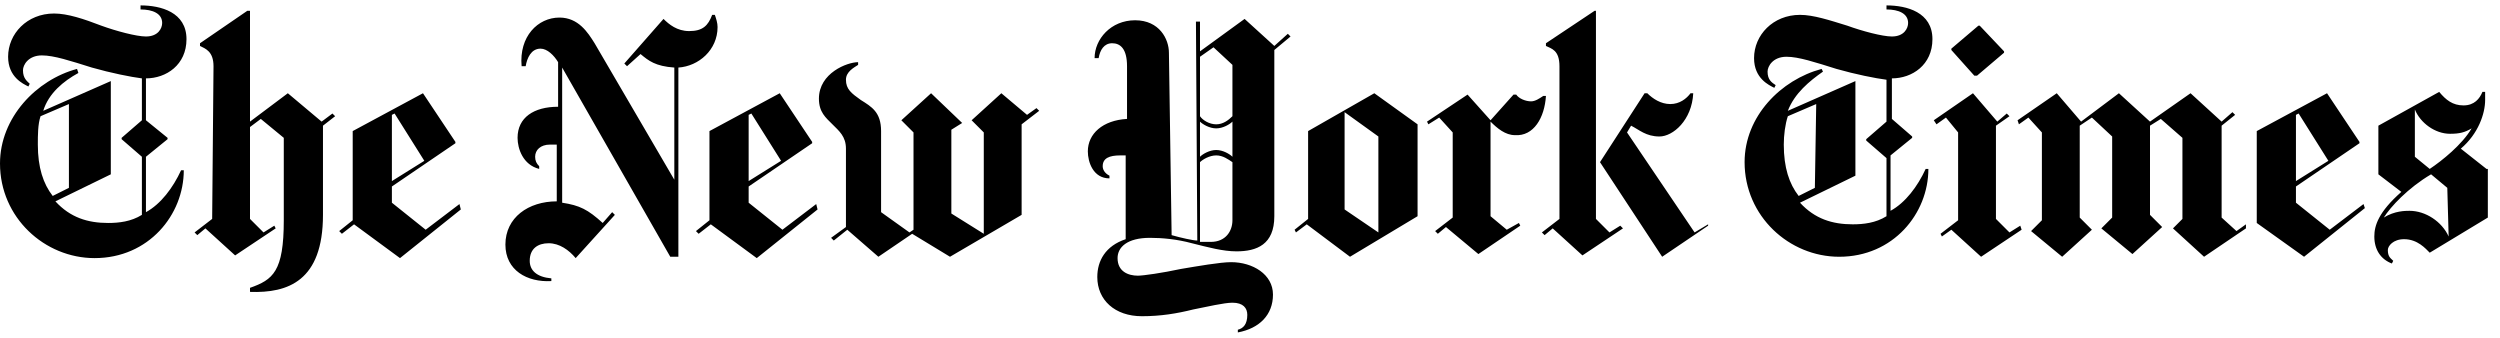
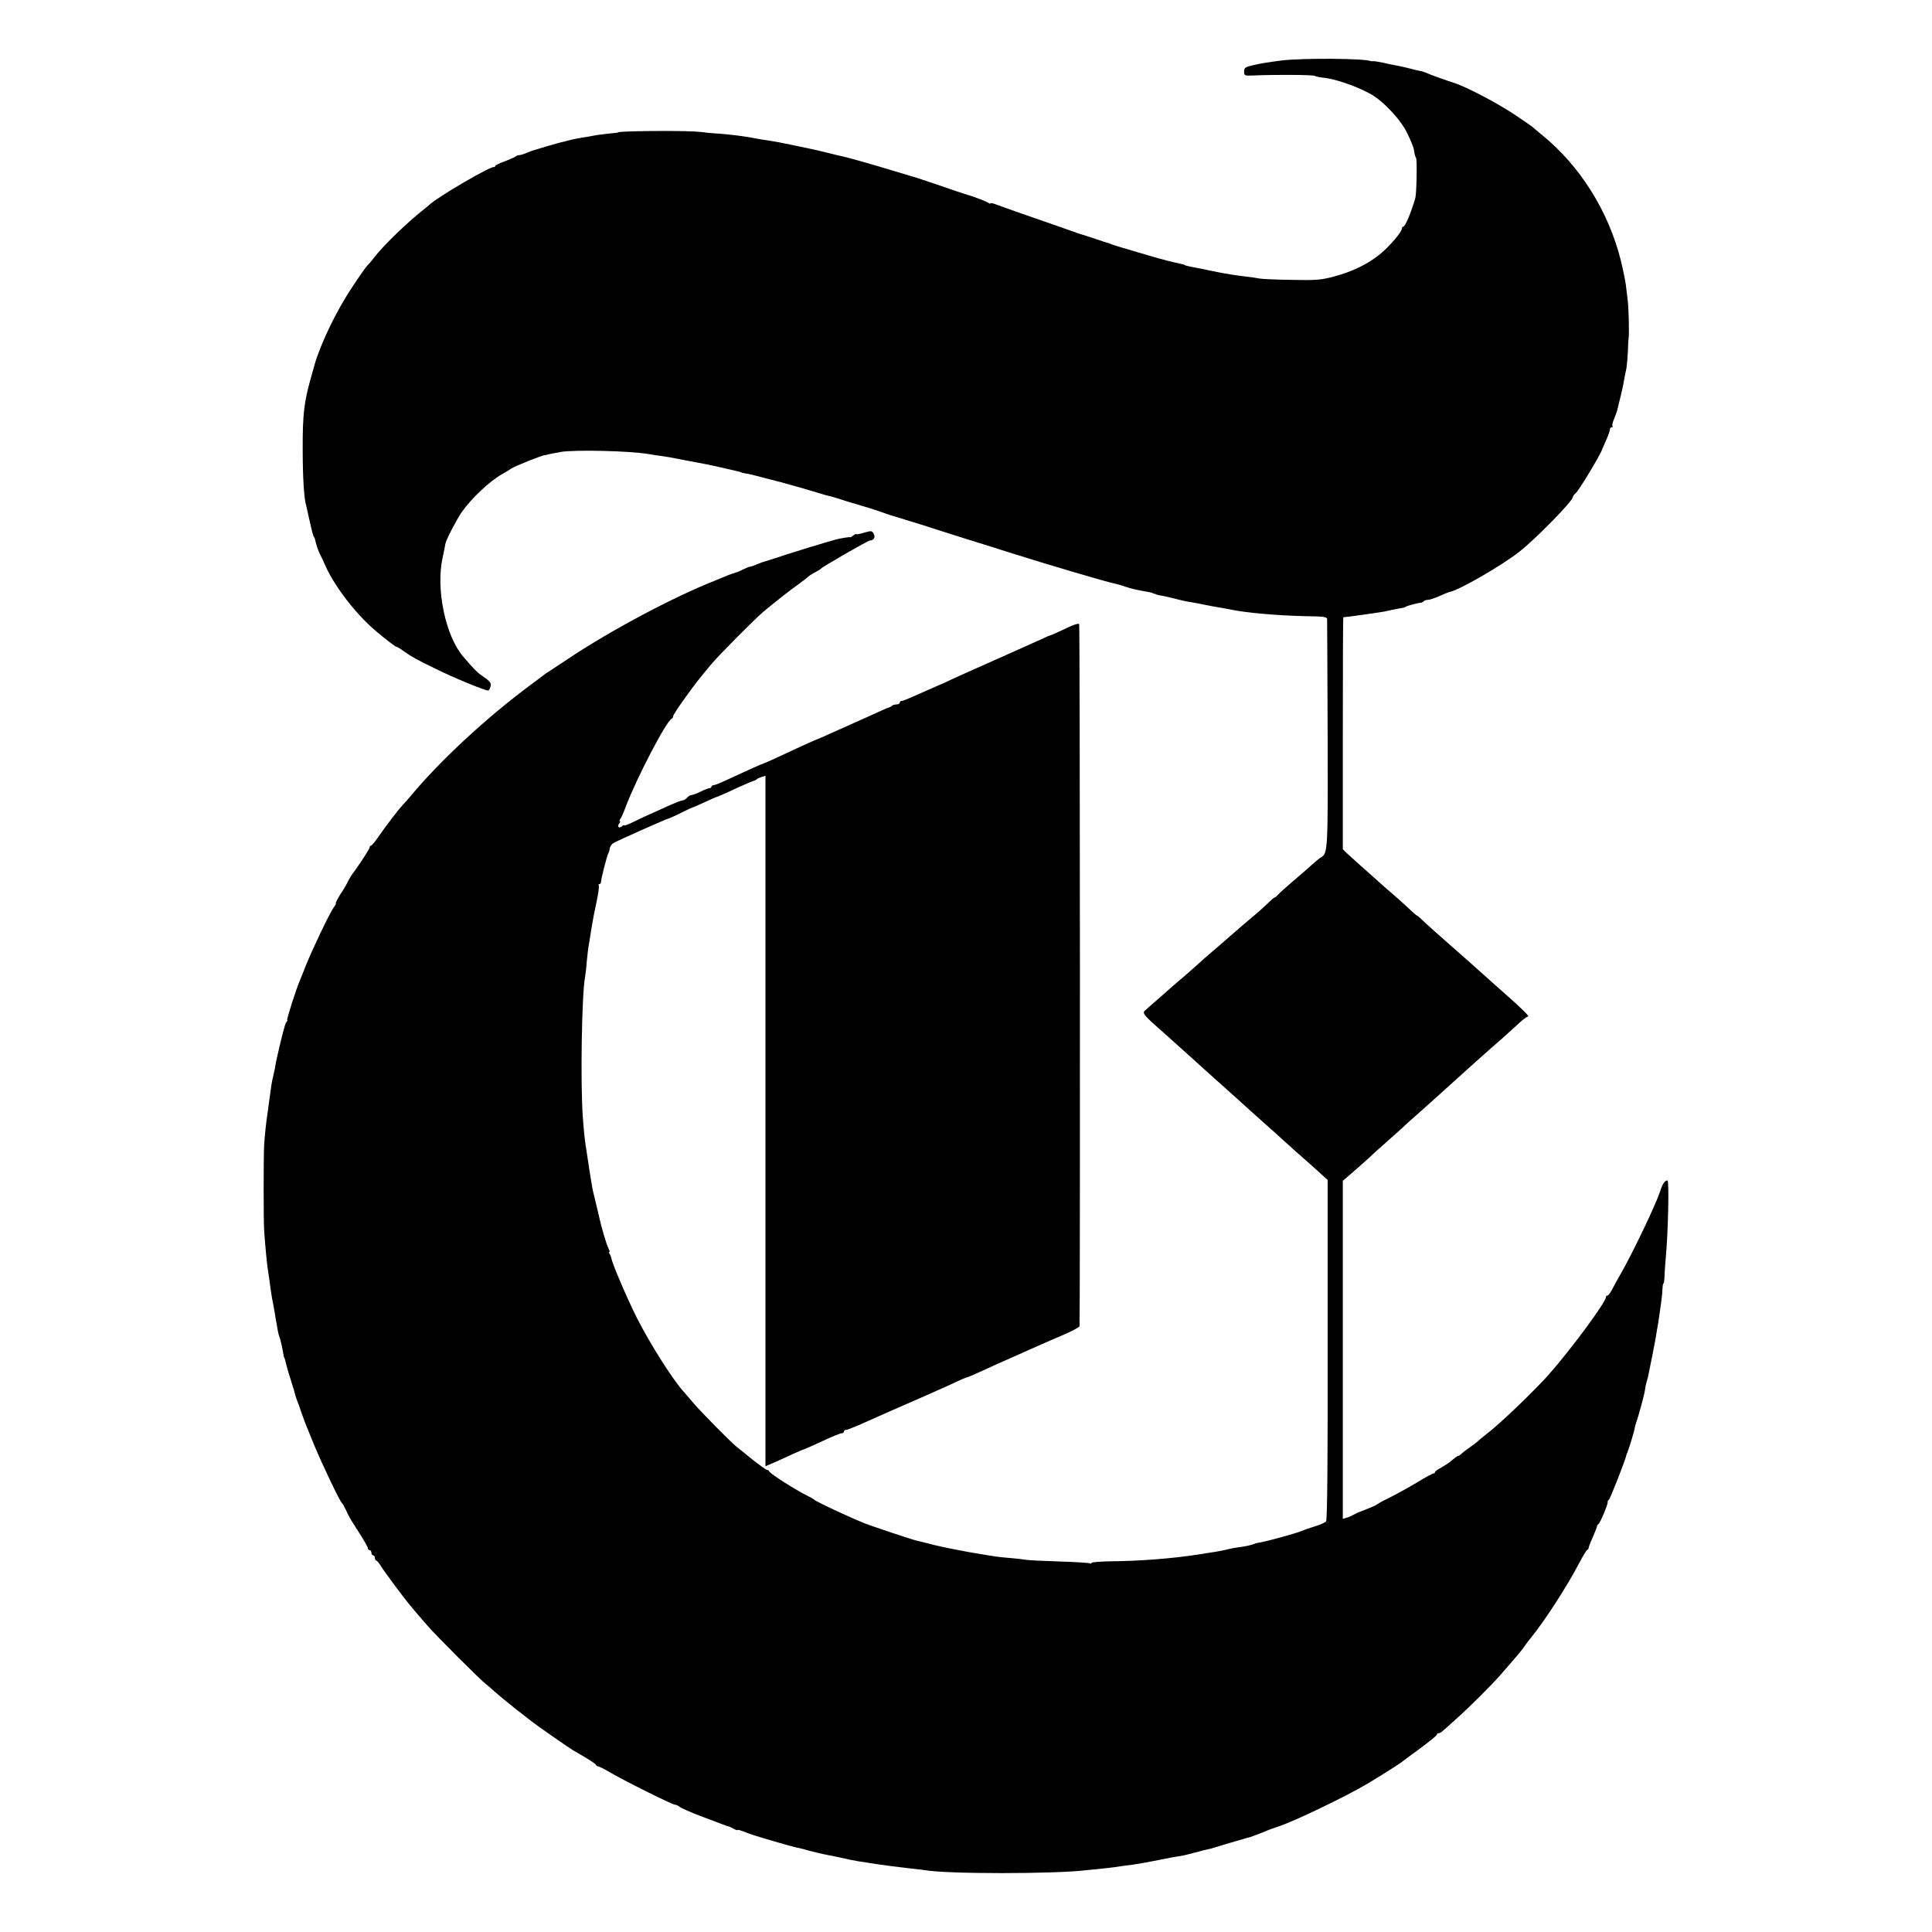
- <svg xmlns="http://www.w3.org/2000/svg" width="185" height="25">
-   <path d="M13.8 2.9c0-2-1.9-2.5-3.4-2.5v.3c.9 0 1.6.3 1.6 1 0 .4-.3 1-1.2 1-.7 0-2.2-.4-3.3-.8C6.2 1.4 5 1 4 1 2 1 .6 2.5.6 4.2c0 1.5 1.1 2 1.5 2.2l.1-.2c-.2-.2-.5-.4-.5-1 0-.4.4-1.1 1.4-1.1.9 0 2.1.4 3.7.9 1.4.4 2.9.7 3.7.8v3.1L9 10.2v.1l1.5 1.3v4.3c-.8.5-1.7.6-2.5.6-1.5 0-2.8-.4-3.9-1.6l4.1-2V6l-5 2.2C3.6 6.9 4.7 6 5.8 5.4l-.1-.3c-3 .8-5.7 3.6-5.7 7 0 4 3.3 7 7 7 4 0 6.6-3.2 6.6-6.5h-.2c-.6 1.3-1.5 2.5-2.6 3.1v-4.1l1.6-1.3v-.1l-1.6-1.3V5.8c1.5 0 3-1 3-2.9zm-8.7 11l-1.2.6c-.7-.9-1.1-2.1-1.1-3.8 0-.7 0-1.5.2-2.1l2.1-.9v6.2zm10.6 2.3l-1.3 1 .2.2.6-.5 2.2 2 3-2-.1-.2-.8.5-1-1V9.4l.8-.6 1.7 1.4v6.1c0 3.8-.8 4.4-2.5 5v.3c2.8.1 5.4-.8 5.4-5.7V9.3l.9-.7-.2-.2-.8.6-2.5-2.1L18.5 9V.8h-.2l-3.5 2.4v.2c.4.2 1 .4 1 1.5l-.1 11.3zM34 15.1L31.5 17 29 15v-1.2l4.7-3.2v-.1l-2.4-3.6-5.2 2.8v6.6l-1 .8.2.2.9-.7 3.4 2.5 4.5-3.6-.1-.4zm-5-1.7V8.5l.2-.1 2.2 3.5-2.4 1.5zM53.1 2c0-.3-.1-.6-.2-.9h-.2c-.3.8-.7 1.2-1.7 1.2-.9 0-1.5-.5-1.9-.9l-2.9 3.3.2.2 1-.9c.6.5 1.1.9 2.5 1v8.3L44 3.2c-.5-.8-1.2-1.9-2.6-1.9-1.6 0-3 1.4-2.8 3.6h.3c.1-.6.4-1.3 1.1-1.3.5 0 1 .5 1.3 1v3.3c-1.8 0-3 .8-3 2.3 0 .8.4 2 1.6 2.3v-.2c-.2-.2-.3-.4-.3-.7 0-.5.4-.9 1.1-.9h.5v4.2c-2.1 0-3.8 1.2-3.8 3.2 0 1.9 1.6 2.8 3.4 2.7v-.2c-1.1-.1-1.6-.6-1.6-1.3 0-.9.6-1.3 1.4-1.3.8 0 1.5.5 2 1.1l2.9-3.2-.2-.2-.7.8c-1.1-1-1.7-1.3-3-1.5V5l8 14h.6V5c1.5-.1 2.9-1.3 2.9-3zm7.3 13.1L57.9 17l-2.5-2v-1.2l4.7-3.2v-.1l-2.4-3.6-5.2 2.8v6.6l-1 .8.2.2.9-.7 3.4 2.5 4.5-3.6-.1-.4zm-5-1.7V8.5l.2-.1 2.2 3.5-2.4 1.5zM76.7 8l-.7.5-1.9-1.6-2.2 2 .9.9v7.5l-2.4-1.5V9.6l.8-.5-2.3-2.2-2.2 2 .9.9V17l-.3.2-2.1-1.5v-6c0-1.4-.7-1.8-1.5-2.3-.7-.5-1.1-.8-1.1-1.5 0-.6.6-.9.9-1.1v-.2c-.8 0-2.9.8-2.9 2.7 0 1 .5 1.4 1 1.9s1 .9 1 1.8v5.8l-1.1.8.2.2 1-.8 2.3 2 2.5-1.7 2.8 1.7 5.3-3.1V9.2l1.3-1-.2-.2zm18.6-5.5l-1 .9-2.2-2-3.3 2.4V1.6h-.3l.1 16.2c-.3 0-1.2-.2-1.9-.4l-.2-13.5c0-1-.7-2.4-2.5-2.4s-3 1.4-3 2.8h.3c.1-.6.4-1.1 1-1.1s1.1.4 1.1 1.7v3.9c-1.8.1-2.9 1.1-2.9 2.4 0 .8.4 2 1.6 2V13c-.4-.2-.5-.5-.5-.7 0-.6.5-.8 1.3-.8h.4v6.2c-1.5.5-2.1 1.6-2.1 2.8 0 1.7 1.3 2.9 3.3 2.9 1.4 0 2.6-.2 3.8-.5 1-.2 2.3-.5 2.9-.5.8 0 1.1.4 1.1.9 0 .7-.3 1-.7 1.1v.2c1.6-.3 2.6-1.3 2.6-2.8 0-1.5-1.5-2.4-3.1-2.4-.8 0-2.5.3-3.7.5-1.4.3-2.8.5-3.2.5-.7 0-1.5-.3-1.5-1.3 0-.8.7-1.5 2.4-1.5.9 0 2 .1 3.1.4 1.2.3 2.3.6 3.3.6 1.5 0 2.8-.5 2.8-2.6V3.7l1.2-1-.2-.2zm-4.1 6.1c-.3.3-.7.6-1.2.6s-1-.3-1.2-.6V4.2l1-.7 1.4 1.3v3.8zm0 3c-.2-.2-.7-.5-1.2-.5s-1 .3-1.2.5V9c.2.2.7.5 1.2.5s1-.3 1.2-.5v2.6zm0 4.7c0 .8-.5 1.6-1.6 1.6h-.8V12c.2-.2.7-.5 1.2-.5s.9.3 1.2.5v4.3zm13.7-7.1l-3.2-2.3-4.9 2.8v6.5l-1 .8.1.2.8-.6 3.2 2.4 5-3V9.2zm-5.4 6.3V8.3l2.5 1.8v7.1l-2.5-1.7zm14.9-8.4h-.2c-.3.2-.6.4-.9.4-.4 0-.9-.2-1.1-.5h-.2l-1.7 1.9-1.7-1.9-3 2 .1.2.8-.5 1 1.1v6.3l-1.3 1 .2.2.6-.5 2.4 2 3.1-2.1-.1-.2-.9.5-1.2-1V9c.5.5 1.1 1 1.8 1 1.4.1 2.2-1.3 2.3-2.9zm12 9.6L123 19l-4.6-7 3.3-5.1h.2c.4.4 1 .8 1.7.8s1.2-.4 1.5-.8h.2c-.1 2-1.5 3.2-2.5 3.2s-1.5-.5-2.1-.8l-.3.5 5 7.4 1-.6v.1zm-11-.5l-1.3 1 .2.2.6-.5 2.2 2 3-2-.2-.2-.8.5-1-1V.8h-.1l-3.6 2.4v.2c.4.2 1 .3 1 1.5v11.3zM143 2.9c0-2-1.9-2.5-3.4-2.5v.3c.9 0 1.6.3 1.6 1 0 .4-.3 1-1.2 1-.7 0-2.2-.4-3.3-.8-1.3-.4-2.5-.8-3.5-.8-2 0-3.4 1.5-3.4 3.2 0 1.5 1.1 2 1.5 2.2l.1-.2c-.3-.2-.6-.4-.6-1 0-.4.4-1.1 1.4-1.1.9 0 2.1.4 3.7.9 1.4.4 2.9.7 3.7.8V9l-1.5 1.3v.1l1.5 1.3V16c-.8.5-1.7.6-2.5.6-1.5 0-2.8-.4-3.9-1.6l4.1-2V6l-5 2.2c.5-1.3 1.6-2.2 2.6-2.9l-.1-.2c-3 .8-5.7 3.5-5.7 6.9 0 4 3.3 7 7 7 4 0 6.6-3.2 6.6-6.5h-.2c-.6 1.3-1.5 2.5-2.6 3.1v-4.1l1.6-1.3v-.1L140 8.8v-3c1.5 0 3-1 3-2.9zm-8.7 11l-1.2.6c-.7-.9-1.1-2.1-1.1-3.8 0-.7.1-1.5.3-2.1l2.1-.9-.1 6.2zm12.2-12h-.1l-2 1.7v.1l1.7 1.9h.2l2-1.7v-.1l-1.8-1.9zm3 14.8l-.8.5-1-1V9.3l1-.7-.2-.2-.7.6-1.8-2.1-2.9 2 .2.3.7-.5.9 1.1v6.5l-1.3 1 .1.2.7-.5 2.2 2 3-2-.1-.3zm16.7-.1l-.7.5-1.1-1V9.3l1-.8-.2-.2-.8.7-2.3-2.1-3 2.1-2.3-2.1L154 9l-1.8-2.1-2.9 2 .1.3.7-.5 1 1.1v6.5l-.8.8 2.3 1.9 2.2-2-.9-.9V9.3l.9-.6 1.5 1.4v6l-.8.8 2.3 1.9 2.2-2-.9-.9V9.3l.8-.5 1.6 1.4v6l-.7.7 2.3 2.1 3.1-2.1v-.3zm8.7-1.5l-2.5 1.9-2.5-2v-1.2l4.7-3.2v-.1l-2.4-3.6-5.2 2.8v6.8l3.5 2.5 4.5-3.6-.1-.3zm-5-1.7V8.5l.2-.1 2.2 3.5-2.4 1.5zm14.1-.9l-1.9-1.5c1.3-1.1 1.8-2.6 1.8-3.6v-.6h-.2c-.2.5-.6 1-1.4 1-.8 0-1.3-.4-1.8-1L176 9.3v3.6l1.7 1.3c-1.7 1.5-2 2.5-2 3.3 0 1 .5 1.7 1.3 2l.1-.2c-.2-.2-.4-.3-.4-.8 0-.3.4-.8 1.2-.8 1 0 1.6.7 1.9 1l4.3-2.6v-3.6h-.1zm-1.1-3c-.7 1.2-2.2 2.4-3.1 3l-1.1-.9V8.1c.4 1 1.5 1.8 2.6 1.8.7 0 1.1-.1 1.6-.4zm-1.7 8c-.5-1.1-1.7-1.9-2.9-1.9-.3 0-1.1 0-1.9.5.5-.8 1.8-2.2 3.5-3.2l1.2 1 .1 3.6z" />
+ <svg xmlns="http://www.w3.org/2000/svg" version="1.0" width="1108pt" height="1108pt" viewBox="0 0 1108 1108" preserveAspectRatio="xMidYMid meet">
+   <g transform="translate(0,1108) scale(0.1,-0.1)" fill="#000000" stroke="none">
+     <path d="M7350 10733 c-58 -7 -130 -18 -160 -26 -48 -11 -55 -15 -55 -37 0 -24 3 -25 50 -23 131 6 345 4 355 -2 7 -4 26 -8 43 -10 68 -5 192 -47 277 -94 74 -41 176 -150 212 -228 18 -37 34 -77 36 -88 6 -36 7 -40 13 -50 7 -12 3 -202 -4 -230 -23 -81 -58 -165 -69 -165 -5 0 -8 -5 -8 -11 0 -19 -72 -103 -126 -147 -70 -57 -161 -101 -264 -128 -74 -20 -105 -22 -245 -19 -88 1 -171 5 -185 8 -14 3 -47 8 -75 11 -73 9 -103 14 -165 26 -30 6 -65 13 -77 16 -75 14 -108 21 -108 24 0 1 -7 3 -15 5 -67 15 -101 23 -190 49 -30 9 -59 18 -65 19 -5 2 -37 11 -70 21 -33 9 -67 20 -75 23 -8 3 -17 7 -20 8 -3 0 -36 11 -75 24 -38 13 -74 24 -80 26 -5 1 -17 5 -25 8 -26 10 -179 63 -315 110 -71 25 -142 50 -157 56 -16 6 -28 8 -28 5 0 -4 -6 -2 -12 3 -11 8 -87 37 -133 50 -5 1 -71 23 -145 49 -74 25 -148 50 -165 54 -16 5 -61 18 -100 30 -114 35 -263 77 -300 85 -11 2 -29 6 -40 9 -30 8 -97 24 -125 30 -14 3 -56 12 -95 20 -75 16 -122 25 -170 32 -16 2 -41 6 -55 9 -57 12 -164 26 -240 30 -30 2 -55 5 -55 5 0 1 -29 4 -65 6 -123 6 -435 2 -435 -5 0 -2 -20 -4 -44 -6 -25 -3 -61 -7 -80 -10 -20 -4 -45 -8 -56 -10 -41 -6 -90 -16 -107 -21 -9 -3 -25 -7 -36 -9 -10 -2 -52 -14 -93 -26 -41 -13 -76 -23 -79 -24 -3 -1 -18 -7 -33 -13 -16 -7 -34 -12 -41 -12 -6 0 -16 -4 -21 -9 -6 -4 -34 -16 -62 -27 -29 -10 -53 -22 -53 -26 0 -4 -3 -7 -7 -6 -19 6 -314 -166 -369 -215 -7 -7 -19 -16 -26 -22 -91 -70 -239 -212 -290 -279 -17 -23 -37 -45 -43 -51 -6 -5 -44 -59 -84 -120 -92 -137 -183 -327 -218 -450 -1 -5 -10 -35 -18 -65 -41 -143 -50 -215 -49 -420 0 -161 8 -284 20 -319 2 -7 11 -48 20 -90 9 -42 19 -80 22 -86 4 -5 7 -12 8 -15 5 -27 19 -70 30 -90 7 -14 23 -47 35 -75 52 -113 172 -268 280 -360 56 -48 117 -95 124 -95 4 0 21 -10 38 -23 53 -37 68 -45 182 -101 105 -52 284 -126 304 -126 5 0 11 10 14 22 6 22 -1 30 -53 66 -24 16 -47 40 -104 107 -101 118 -157 386 -118 565 8 36 15 72 16 80 3 22 61 134 94 183 55 78 160 178 232 218 15 8 40 23 54 33 22 14 175 75 191 76 3 0 6 0 8 1 12 4 49 11 82 17 82 14 403 6 505 -12 14 -3 43 -7 65 -10 22 -3 74 -11 115 -20 41 -8 89 -17 105 -20 26 -4 67 -13 100 -20 6 -1 37 -9 70 -16 74 -17 74 -17 78 -20 1 -1 11 -3 22 -5 24 -4 47 -9 105 -25 25 -7 50 -13 55 -14 31 -7 187 -51 258 -73 26 -8 53 -16 60 -17 7 -1 28 -7 47 -13 19 -7 82 -26 140 -43 58 -17 114 -36 125 -40 11 -5 67 -23 125 -40 58 -18 125 -38 150 -47 25 -8 117 -37 205 -65 88 -27 203 -63 255 -80 192 -61 550 -167 590 -174 14 -3 43 -11 65 -19 36 -12 68 -19 130 -30 11 -2 21 -4 23 -5 1 -2 7 -4 12 -5 6 -1 11 -3 13 -5 1 -1 11 -3 22 -5 11 -1 40 -8 65 -14 68 -17 75 -19 114 -25 19 -3 55 -10 78 -15 24 -5 61 -12 82 -15 21 -4 48 -8 60 -11 92 -20 285 -36 443 -39 93 -1 113 -4 114 -16 0 -8 2 -305 3 -660 2 -667 1 -685 -38 -707 -8 -4 -32 -24 -53 -43 -21 -19 -70 -62 -108 -94 -39 -33 -78 -68 -87 -79 -10 -10 -18 -17 -18 -14 0 3 -19 -14 -43 -37 -24 -23 -54 -50 -68 -61 -25 -20 -120 -102 -163 -140 -12 -11 -48 -42 -81 -70 -32 -27 -75 -65 -94 -83 -20 -18 -53 -47 -74 -65 -21 -18 -49 -41 -61 -52 -12 -11 -51 -45 -85 -75 -35 -30 -70 -61 -77 -68 -14 -13 4 -33 110 -125 28 -25 152 -136 186 -167 24 -23 145 -130 209 -188 14 -12 42 -37 61 -55 19 -17 73 -66 119 -107 47 -41 99 -88 117 -105 18 -16 57 -51 86 -77 29 -25 77 -68 107 -95 l55 -50 0 -973 c1 -635 -2 -977 -9 -985 -5 -7 -35 -20 -65 -29 -30 -9 -64 -21 -75 -26 -26 -12 -190 -57 -234 -65 -19 -3 -37 -8 -41 -10 -8 -5 -58 -16 -90 -19 -14 -2 -36 -6 -50 -9 -29 -8 -72 -16 -115 -22 -16 -3 -45 -7 -63 -10 -144 -23 -343 -38 -499 -39 -62 -1 -113 -5 -113 -9 0 -5 -4 -6 -8 -3 -5 3 -85 8 -178 11 -94 3 -180 7 -193 10 -12 2 -52 7 -89 10 -75 6 -70 6 -237 34 -66 12 -156 30 -200 41 -44 12 -90 23 -101 25 -12 3 -75 23 -140 45 -66 22 -123 42 -129 44 -51 16 -305 133 -315 145 -3 3 -21 14 -40 23 -72 36 -213 126 -218 139 -2 5 -8 9 -13 9 -5 0 -44 28 -87 62 -42 35 -83 67 -90 73 -34 27 -202 198 -242 245 -25 29 -50 58 -55 64 -62 66 -193 272 -271 425 -53 104 -142 311 -148 346 -1 6 -5 16 -9 23 -5 6 -6 12 -2 12 3 0 0 10 -6 22 -11 20 -41 124 -54 183 -2 11 -9 38 -14 60 -17 68 -24 99 -26 115 -1 8 -6 35 -10 60 -4 25 -9 54 -10 65 -2 11 -6 40 -10 65 -12 78 -14 93 -22 195 -15 189 -7 721 13 816 2 13 7 51 9 84 3 33 9 85 15 115 5 30 11 72 15 93 3 21 14 79 25 129 11 50 17 94 14 99 -3 5 -1 9 4 9 5 0 9 6 9 13 0 17 34 150 41 162 4 6 8 19 9 30 2 11 11 24 21 30 23 14 311 142 322 143 3 0 33 14 67 31 34 17 64 31 66 31 3 0 31 12 63 27 33 15 61 28 64 29 9 2 55 21 135 59 44 20 85 37 90 38 6 1 12 5 15 8 3 4 15 9 28 13 l22 7 0 -1980 0 -1980 58 25 c31 14 81 37 110 50 29 13 55 24 57 24 2 0 48 20 101 45 53 25 102 45 110 45 8 0 14 5 14 10 0 6 6 10 14 10 7 0 67 24 132 54 65 29 193 86 284 125 91 40 188 83 216 97 28 13 54 24 57 24 4 0 37 14 74 31 84 38 133 61 198 89 28 12 77 34 110 49 33 15 106 47 163 71 56 24 102 48 103 54 4 52 3 4020 -2 4027 -3 5 -30 -3 -59 -17 -52 -25 -99 -46 -110 -49 -3 0 -25 -10 -50 -22 -25 -11 -147 -66 -273 -122 -125 -55 -235 -105 -245 -110 -9 -5 -48 -23 -87 -39 -38 -17 -96 -42 -127 -56 -31 -14 -62 -26 -67 -26 -6 0 -11 -4 -11 -10 0 -5 -8 -10 -18 -10 -10 0 -22 -3 -26 -7 -4 -5 -11 -8 -14 -9 -4 0 -32 -12 -62 -26 -30 -14 -93 -42 -140 -63 -47 -21 -112 -50 -145 -65 -33 -15 -63 -28 -67 -29 -4 -1 -47 -20 -95 -42 -49 -23 -116 -54 -151 -70 -35 -16 -65 -29 -67 -29 -4 0 -102 -44 -205 -92 -36 -17 -71 -31 -77 -31 -7 0 -13 -4 -13 -9 0 -4 -5 -8 -10 -8 -6 0 -30 -9 -52 -20 -23 -11 -47 -20 -54 -20 -6 0 -17 -7 -24 -15 -7 -8 -18 -15 -25 -15 -7 0 -48 -16 -92 -36 -43 -20 -94 -43 -113 -51 -19 -9 -56 -26 -82 -39 -27 -13 -48 -21 -48 -17 0 3 -6 0 -13 -6 -18 -14 -30 -2 -16 16 6 7 8 13 4 13 -4 0 -3 6 2 13 6 6 20 39 32 71 58 156 232 491 263 504 5 2 8 8 8 14 0 5 28 49 62 96 62 87 83 114 161 207 45 53 244 253 293 295 58 49 170 137 204 160 19 14 41 30 48 37 8 8 28 21 45 30 18 9 34 19 37 23 6 9 268 160 278 160 23 1 34 18 23 38 -10 19 -13 19 -56 7 -25 -8 -45 -11 -45 -8 0 3 -7 -1 -17 -8 -9 -8 -17 -12 -17 -10 -1 3 -61 -7 -86 -14 -3 -1 -32 -9 -65 -19 -33 -9 -125 -38 -205 -63 -80 -26 -147 -48 -150 -48 -3 -1 -18 -7 -33 -13 -16 -7 -32 -12 -36 -12 -4 0 -22 -7 -40 -16 -17 -9 -37 -17 -44 -18 -7 -2 -23 -8 -37 -13 -14 -6 -50 -21 -80 -33 -243 -96 -604 -289 -843 -449 -54 -36 -106 -70 -115 -76 -9 -5 -19 -12 -22 -15 -3 -3 -36 -27 -73 -55 -252 -186 -522 -435 -696 -645 -12 -14 -30 -35 -42 -47 -25 -27 -93 -116 -139 -182 -19 -28 -38 -50 -42 -51 -5 0 -8 -4 -8 -10 0 -7 -48 -82 -87 -136 -16 -20 -33 -49 -40 -64 -3 -8 -21 -39 -40 -67 -18 -29 -30 -53 -27 -53 3 0 -3 -12 -14 -27 -24 -35 -120 -236 -157 -328 -15 -38 -31 -79 -36 -90 -19 -42 -77 -225 -72 -225 3 0 1 -6 -5 -12 -8 -11 -26 -80 -58 -223 -1 -5 -5 -26 -8 -45 -4 -19 -9 -42 -11 -50 -5 -18 -11 -55 -20 -125 -4 -27 -8 -61 -10 -75 -8 -48 -17 -136 -20 -185 -4 -65 -4 -437 0 -495 7 -98 16 -187 21 -220 3 -19 7 -50 10 -67 9 -72 14 -99 19 -123 3 -14 7 -38 10 -55 3 -16 7 -43 10 -60 3 -16 7 -39 9 -50 2 -11 6 -27 10 -35 5 -15 14 -54 21 -95 2 -11 4 -21 5 -22 3 -3 4 -7 14 -48 4 -16 17 -58 28 -93 11 -34 21 -68 22 -75 2 -7 6 -19 9 -27 4 -8 16 -42 27 -75 12 -33 25 -69 30 -80 4 -11 25 -60 45 -110 43 -103 145 -318 156 -325 4 -3 14 -21 23 -40 8 -19 21 -44 28 -55 7 -11 32 -50 55 -87 24 -37 43 -72 43 -78 0 -5 5 -10 10 -10 6 0 10 -7 10 -15 0 -8 5 -15 10 -15 6 0 10 -7 10 -15 0 -8 4 -15 8 -15 4 0 16 -14 27 -32 17 -29 121 -168 162 -219 44 -52 57 -68 106 -124 55 -62 301 -309 336 -335 11 -9 35 -29 53 -46 18 -16 69 -58 113 -93 44 -34 87 -68 95 -74 21 -17 211 -150 232 -162 9 -5 43 -25 75 -44 32 -19 60 -38 61 -43 2 -4 8 -8 12 -8 5 0 33 -14 62 -31 77 -46 364 -189 379 -189 7 0 20 -6 28 -13 9 -7 61 -30 116 -51 55 -21 114 -43 130 -49 17 -7 32 -12 35 -12 3 0 15 -6 28 -13 12 -7 22 -10 22 -7 0 3 17 -2 38 -10 20 -9 69 -25 107 -36 39 -12 93 -27 120 -35 28 -8 61 -17 75 -20 14 -2 48 -11 75 -19 28 -7 64 -16 80 -19 17 -3 50 -10 75 -15 76 -17 86 -19 126 -26 22 -3 50 -7 64 -10 56 -9 179 -25 235 -31 33 -3 68 -8 77 -9 122 -23 751 -23 933 0 22 2 67 7 100 10 33 4 71 8 85 11 14 2 48 7 75 10 28 4 82 13 120 21 96 19 115 23 150 28 17 2 57 12 90 21 33 9 67 18 75 19 8 1 22 5 30 8 8 2 49 15 90 27 41 12 82 24 90 26 8 3 16 5 17 5 4 -1 81 28 108 40 11 5 42 16 69 25 87 28 384 171 504 242 71 42 182 112 197 124 6 5 54 40 108 80 53 39 97 75 97 79 0 5 5 9 11 9 6 0 16 6 23 13 8 6 46 41 86 77 69 61 201 193 250 250 96 110 116 134 129 153 8 12 27 38 43 57 77 95 207 295 277 430 19 36 38 68 44 71 5 3 8 9 8 13 0 3 10 31 24 61 13 31 24 58 24 62 -1 3 3 9 8 12 10 7 56 116 53 127 -1 4 2 10 7 13 7 4 92 222 99 251 0 3 3 12 7 20 12 31 41 126 42 140 1 8 5 22 8 30 12 32 49 166 51 190 2 14 6 35 10 47 4 12 9 32 11 45 3 13 11 57 20 98 8 41 17 89 20 105 3 17 7 41 9 55 5 24 7 40 22 145 4 28 8 65 8 82 1 18 3 33 6 33 3 0 5 17 6 38 0 20 4 69 7 107 14 146 20 445 10 445 -16 0 -29 -20 -43 -65 -24 -73 -159 -356 -225 -470 -19 -33 -42 -75 -51 -93 -9 -17 -20 -32 -25 -32 -5 0 -9 -4 -9 -9 0 -28 -195 -293 -325 -441 -79 -90 -285 -288 -357 -342 -20 -15 -42 -34 -50 -41 -7 -7 -29 -24 -48 -37 -19 -13 -41 -30 -48 -37 -7 -7 -17 -13 -20 -13 -4 0 -18 -10 -32 -22 -14 -13 -42 -32 -62 -43 -21 -11 -38 -23 -38 -27 0 -5 -4 -8 -9 -8 -5 0 -49 -24 -98 -54 -49 -29 -118 -67 -152 -84 -34 -16 -67 -34 -74 -40 -6 -5 -34 -17 -62 -28 -27 -10 -59 -23 -70 -30 -11 -6 -30 -15 -42 -18 l-22 -7 0 970 0 969 51 44 c28 24 70 61 94 83 23 22 70 65 105 95 34 30 77 69 95 85 17 17 62 57 100 90 37 33 86 77 108 97 162 147 274 247 357 319 25 22 67 60 93 84 26 25 52 45 59 45 11 0 -31 42 -142 140 -34 30 -75 66 -90 80 -15 14 -58 52 -96 86 -180 158 -242 213 -282 251 -13 13 -26 23 -28 23 -2 0 -24 19 -49 43 -25 23 -64 59 -88 79 -24 20 -61 53 -83 73 -22 20 -66 59 -99 88 -32 29 -69 62 -82 74 l-23 23 0 665 c0 366 1 665 3 665 13 0 234 31 246 35 8 2 31 7 50 11 19 3 40 7 45 8 6 1 15 4 20 8 9 5 70 21 87 22 3 1 10 4 14 9 4 4 15 7 24 7 10 0 39 10 66 22 27 12 54 23 60 24 51 9 292 148 394 227 93 72 310 293 310 316 0 4 7 15 16 22 18 14 140 216 152 251 2 4 12 29 24 55 12 27 21 54 21 61 0 6 5 12 10 12 6 0 8 3 5 6 -4 3 0 22 9 42 8 20 17 44 19 54 2 10 6 27 9 38 3 11 7 29 10 40 9 37 15 65 20 95 3 17 8 44 12 60 3 17 7 62 9 100 1 39 3 72 4 75 4 11 1 171 -5 217 -3 26 -8 67 -11 91 -3 23 -16 86 -29 140 -72 285 -236 544 -455 721 -25 20 -47 39 -50 42 -3 3 -47 34 -98 68 -101 68 -285 165 -357 187 -41 13 -134 46 -150 54 -11 5 -31 12 -45 14 -14 3 -45 10 -70 17 -25 6 -56 13 -70 15 -14 2 -46 9 -71 15 -25 5 -50 9 -55 8 -5 -1 -11 0 -14 1 -36 15 -389 18 -510 3z" />
+   </g>
</svg>
